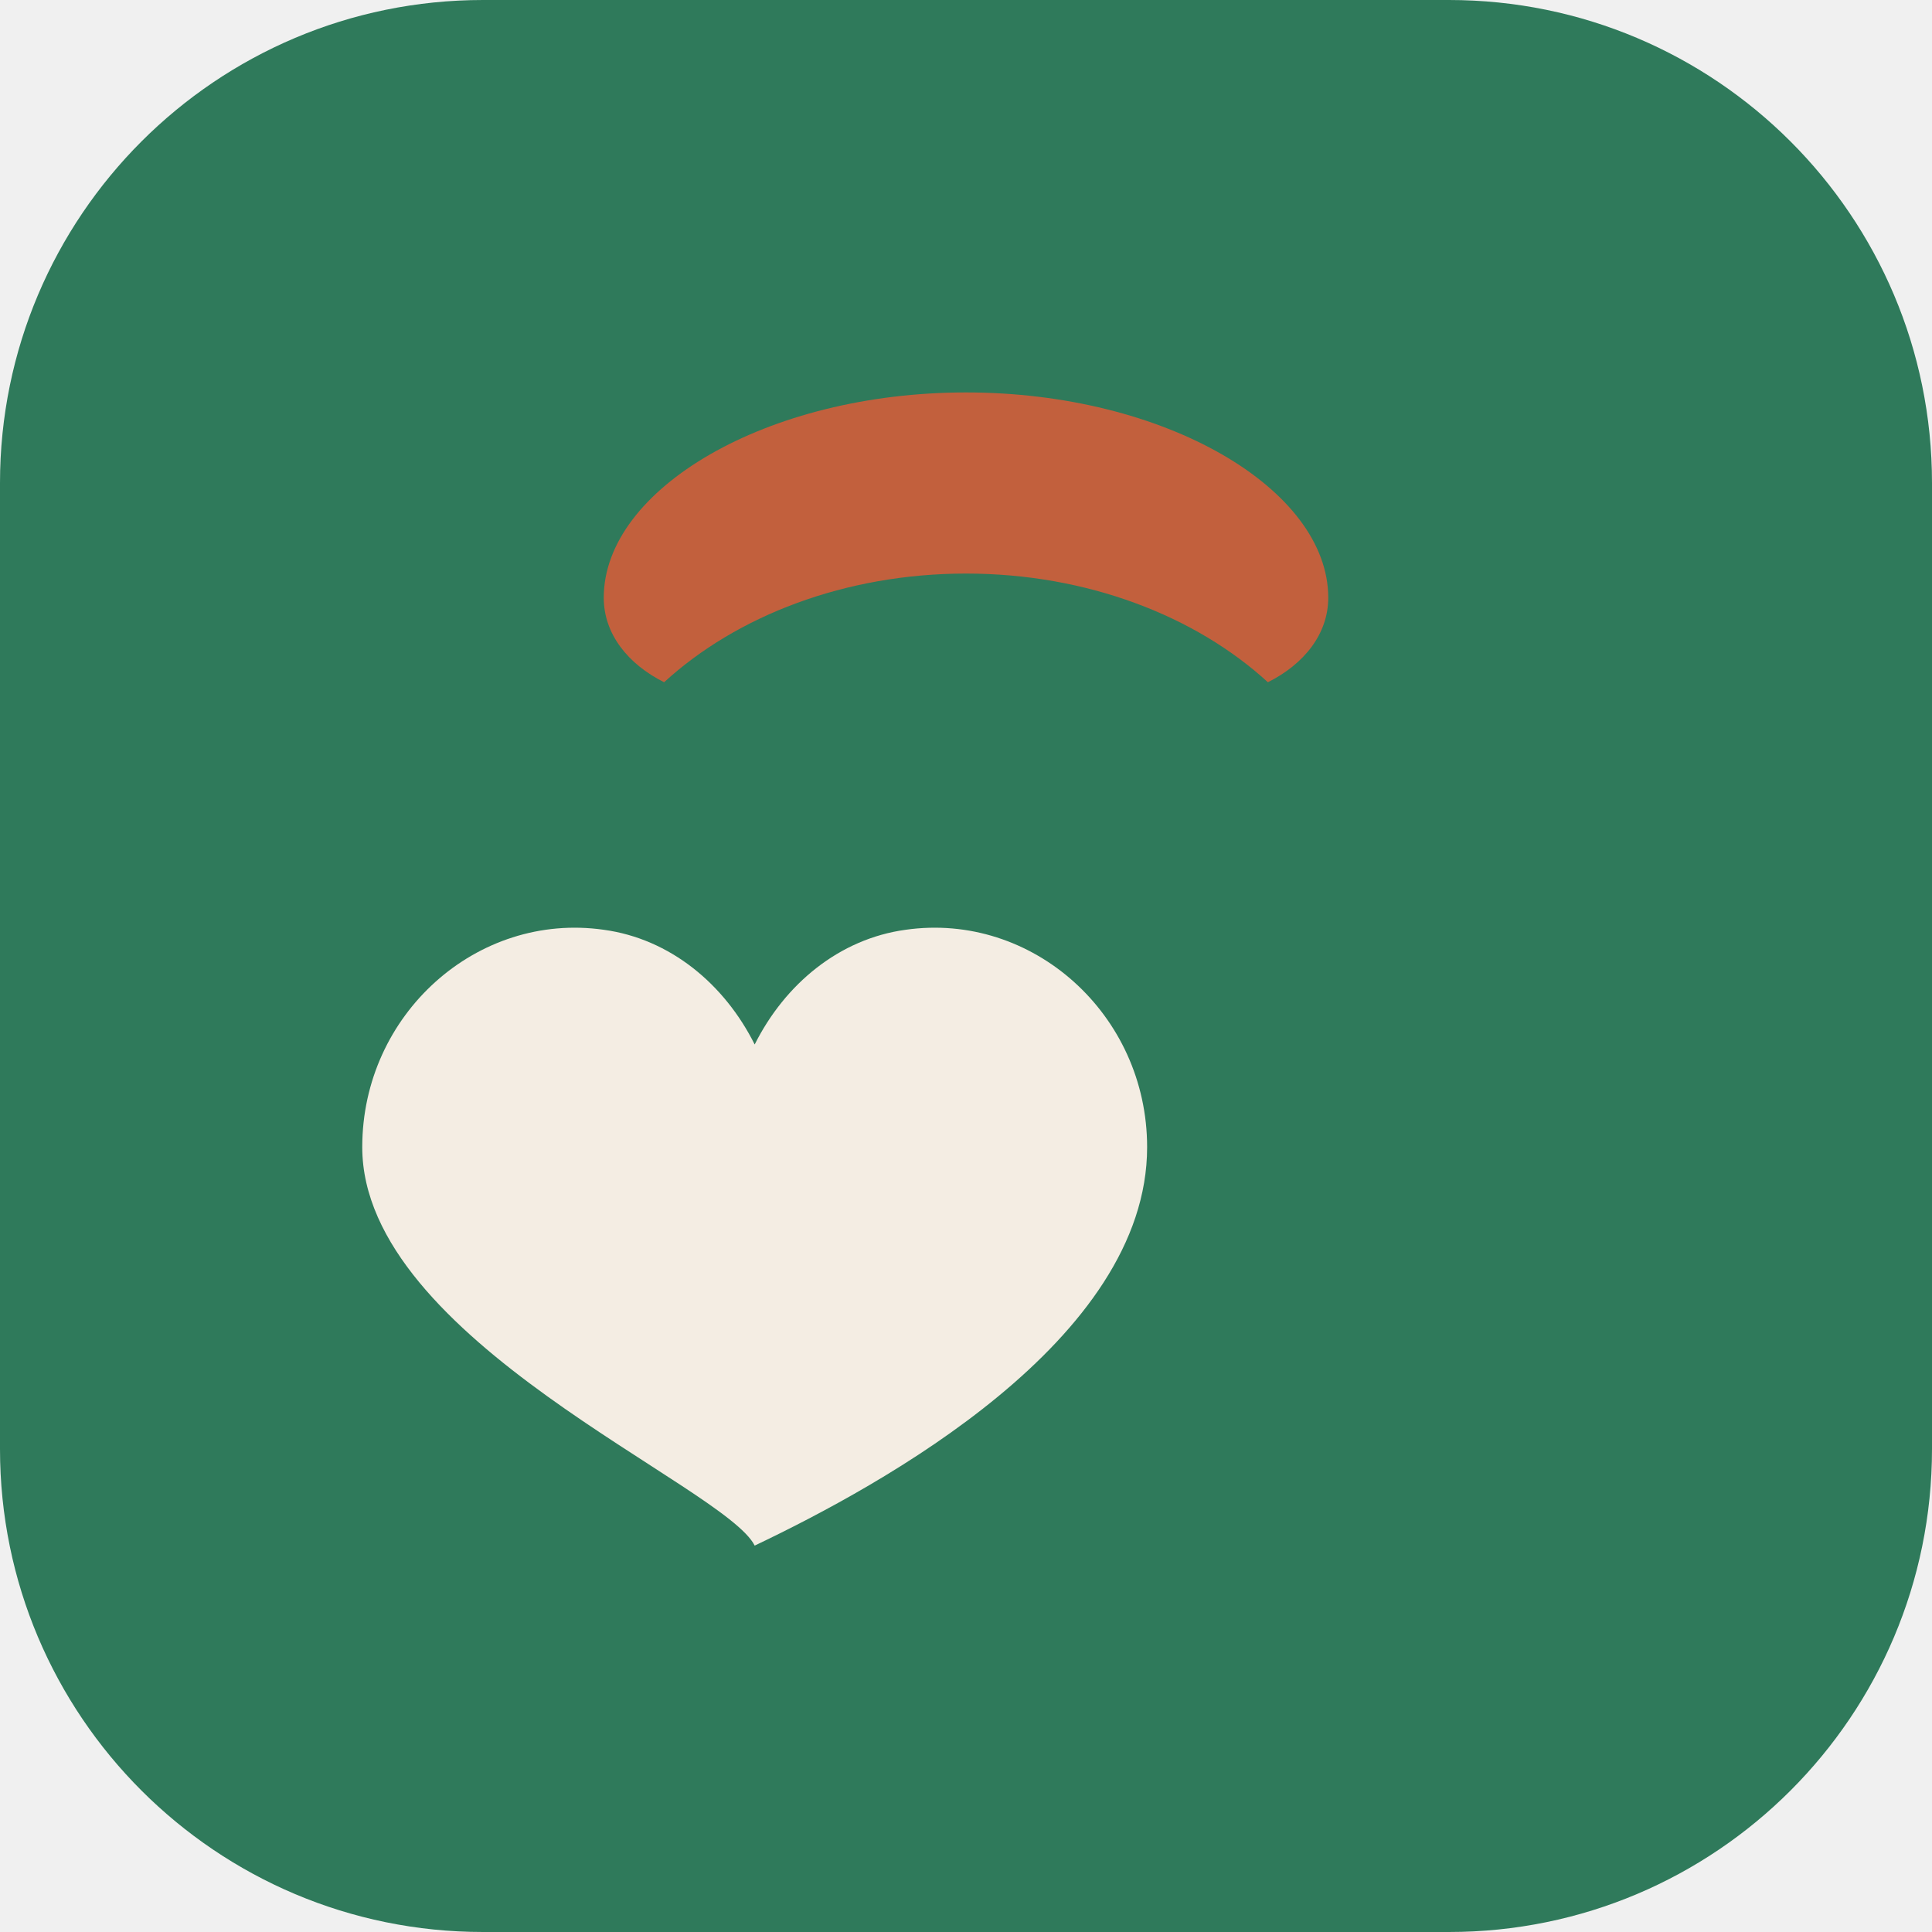
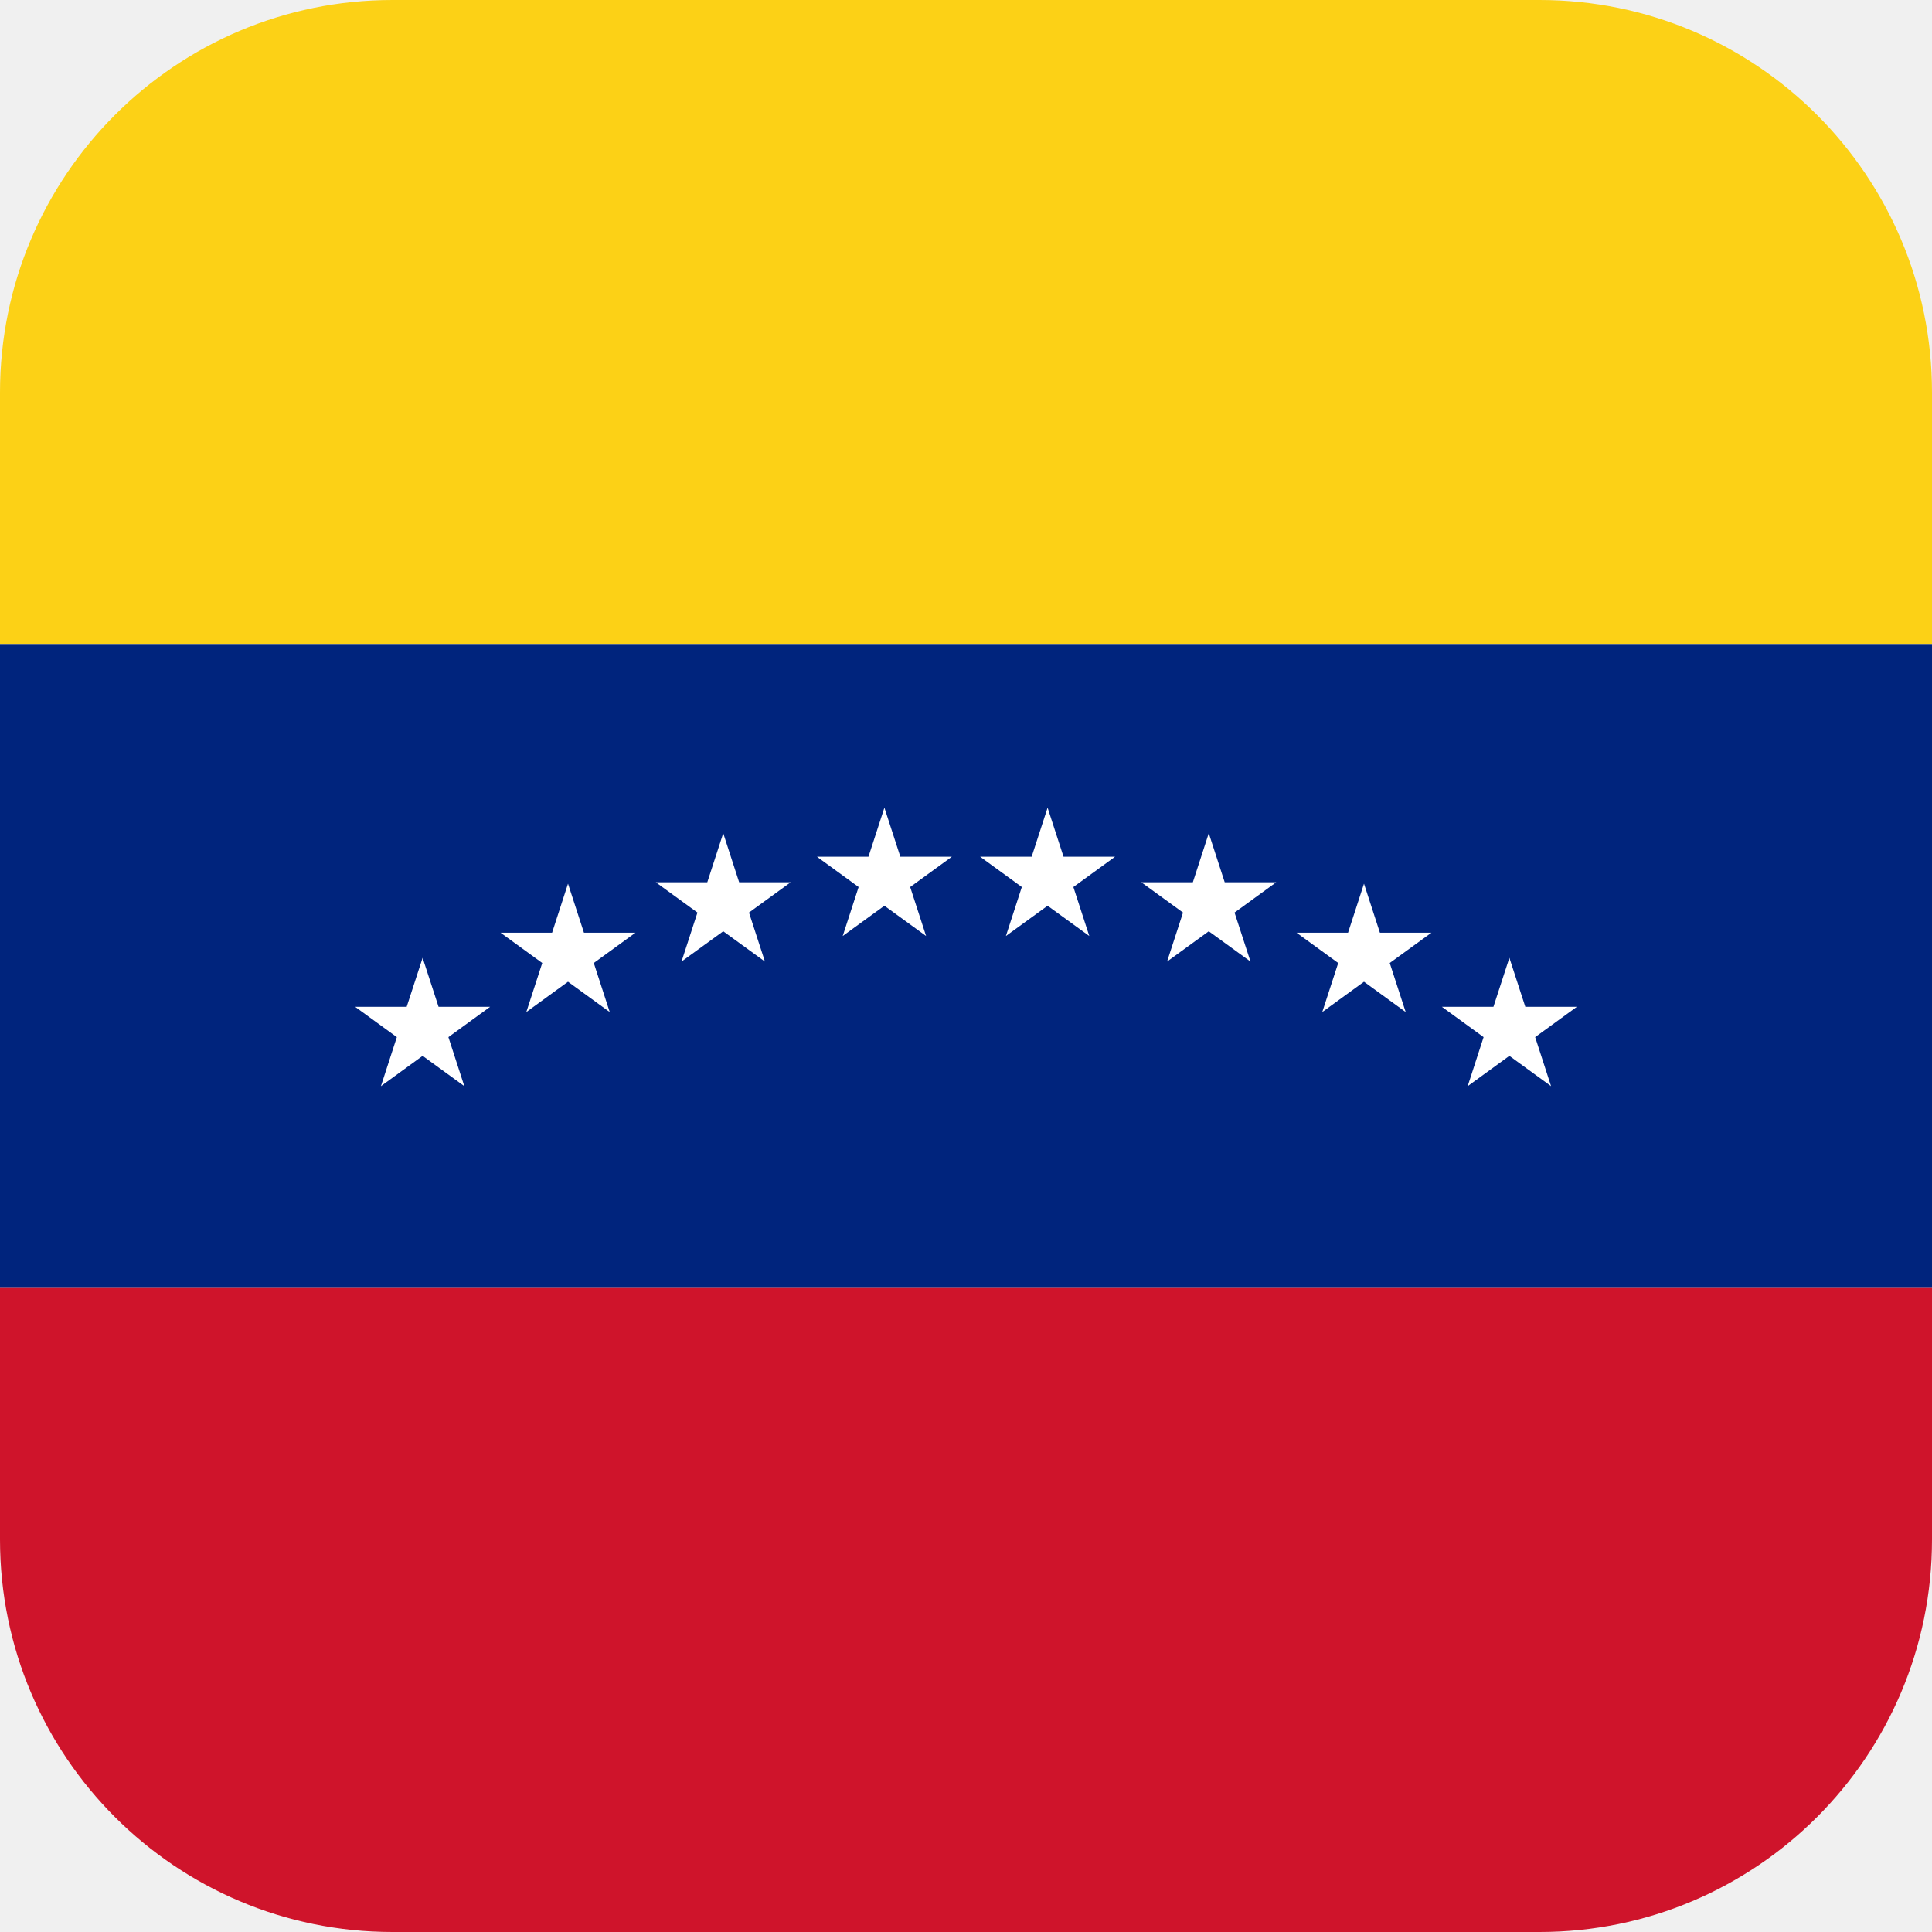
- <svg xmlns="http://www.w3.org/2000/svg" width="32" height="32" viewBox="0 0 32 32" fill="none" role="img" aria-label="Nido">
-   <rect width="32" height="32" rx="8" fill="#2f7a5b" />
-   <path d="M6 19c0-2.2 1.9-3.9 4-3.6 1.1.15 2 .9 2.5 1.9.5-1 1.4-1.75 2.5-1.9 2.1-.3 4 1.4 4 3.6 0 3.2-4.4 5.6-6.5 6.6C12 24.6 6 22.2 6 19Z" fill="#f4ede3" />
-   <path d="M16 6.5c3.3 0 6 1.6 6 3.4 0 .6-.4 1.1-1 1.4-1.2-1.1-3-1.8-5-1.8s-3.8.7-5 1.8c-.6-.3-1-.8-1-1.4 0-1.8 2.7-3.4 6-3.4Z" fill="#c2603d" />
+ <svg xmlns="http://www.w3.org/2000/svg" width="64" height="64" viewBox="0 0 64 64" role="img" aria-label="Venezuela">
+   <defs>
+     <clipPath id="r">
+       <rect width="64" height="64" rx="13" />
+     </clipPath>
+   </defs>
+   <g clip-path="url(#r)">
+     <rect width="64" height="21.333" y="0" fill="#FCD116" />
+     <rect width="64" height="21.333" y="21.333" fill="#00247D" />
+     <rect width="64" height="21.333" y="42.667" fill="#CF142B" />
+     <path d="M14.000,31.729 14.528,33.352 16.235,33.352 14.854,34.356 15.381,35.980 14.000,34.976 12.619,35.980 13.146,34.356 11.765,33.352 13.472,33.352Z M18.816,29.273 19.344,30.897 21.051,30.897 19.670,31.901 20.198,33.525 18.816,32.521 17.435,33.525 17.963,31.901 16.581,30.897 18.289,30.897Z M23.958,27.602 24.485,29.226 26.193,29.226 24.811,30.230 25.339,31.853 23.958,30.850 22.576,31.853 23.104,30.230 21.723,29.226 23.430,29.226Z M29.297,26.756 29.825,28.380 31.532,28.380 30.151,29.384 30.678,31.007 29.297,30.004 27.916,31.007 28.443,29.384 27.062,28.380 28.769,28.380Z M34.703,26.756 35.231,28.380 36.938,28.380 35.557,29.384 36.084,31.007 34.703,30.004 33.322,31.007 33.849,29.384 32.468,28.380 34.175,28.380Z M40.042,27.602 40.570,29.226 42.277,29.226 40.896,30.230 41.424,31.853 40.042,30.850 38.661,31.853 39.189,30.230 37.807,29.226 39.515,29.226Z M45.184,29.273 45.711,30.897 47.419,30.897 46.037,31.901 46.565,33.525 45.184,32.521 43.802,33.525 44.330,31.901 42.949,30.897 44.656,30.897Z M50.000,31.729 50.528,33.352 52.235,33.352 50.854,34.356 51.381,35.980 50.000,34.976 48.619,35.980 49.146,34.356 47.765,33.352 49.472,33.352Z" fill="#ffffff" />
+   </g>
</svg>
